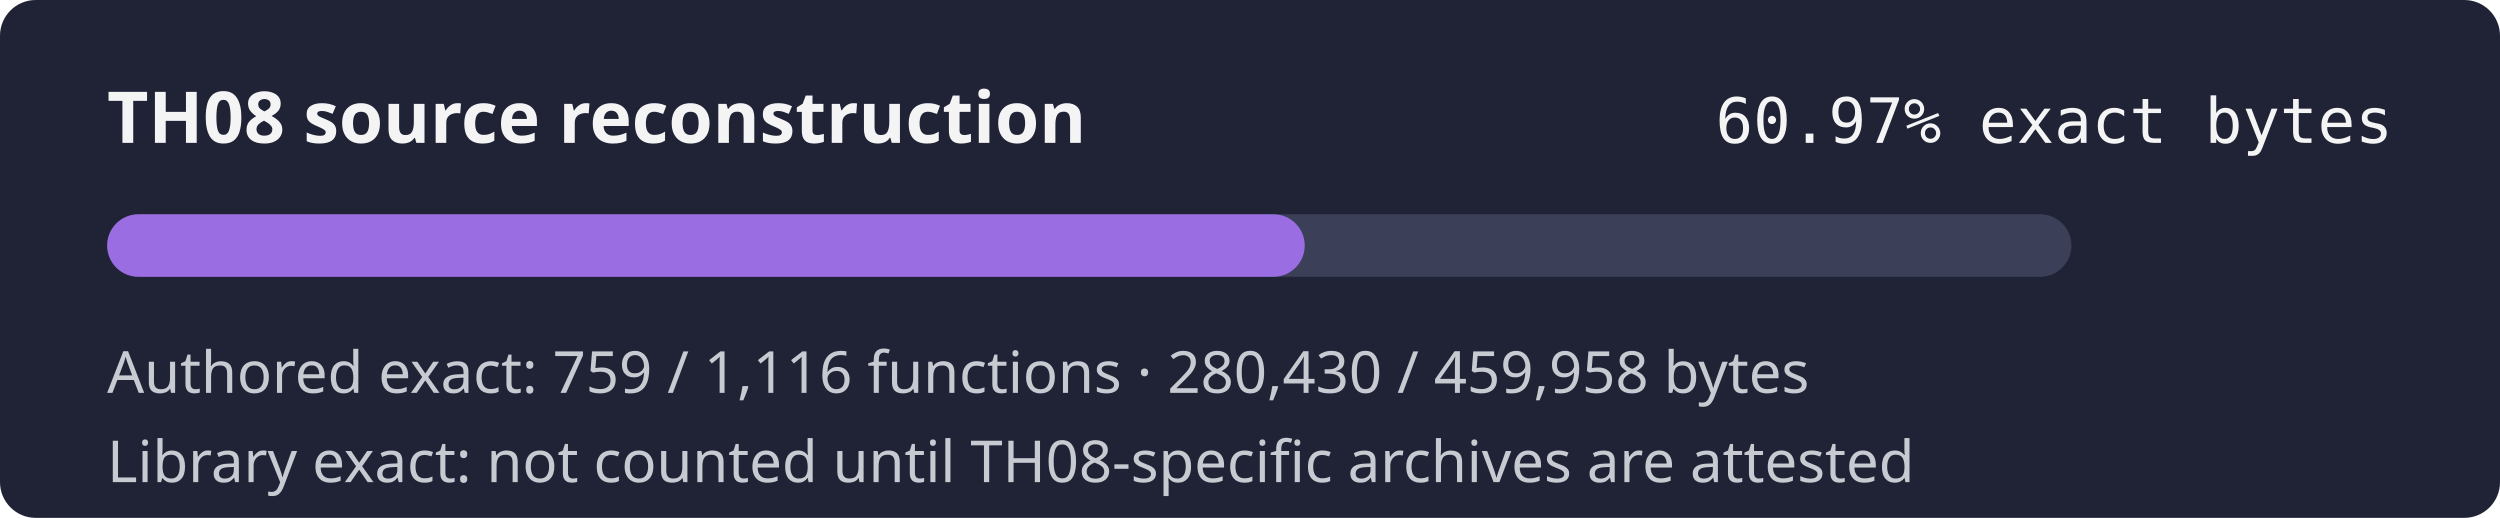
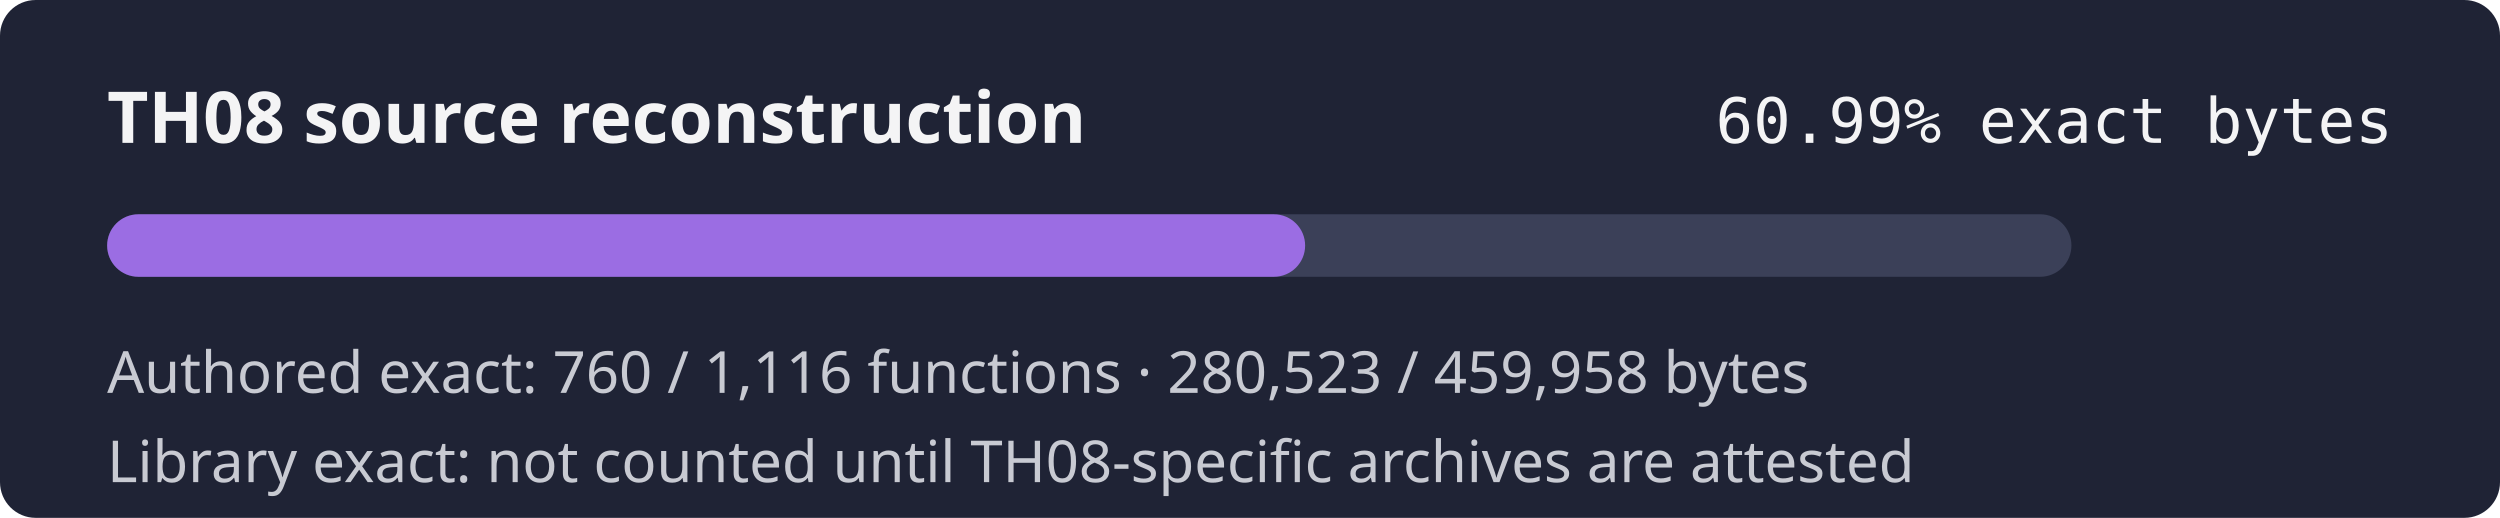
- <svg xmlns="http://www.w3.org/2000/svg" width="560" height="116" role="img" aria-label="TH08 reconstruction progress 60.97% exact authored bytes">
+ <svg xmlns="http://www.w3.org/2000/svg" width="560" height="116" role="img" aria-label="TH08 reconstruction progress 60.99% exact authored bytes">
  <rect width="560" height="116" rx="8" fill="#1f2335" />
  <text x="24" y="32" fill="#f4f4f5" font-family="sans-serif" font-size="16" font-weight="600">TH08 source reconstruction</text>
-   <text x="536" y="32" fill="#f4f4f5" text-anchor="end" font-family="monospace" font-size="14">60.97% exact bytes</text>
+   <text x="536" y="32" fill="#f4f4f5" text-anchor="end" font-family="monospace" font-size="14">60.99% exact bytes</text>
  <rect x="24" y="48" width="440" height="14" rx="7" fill="#3b4058" />
-   <rect x="24" y="48" width="268.26" height="14" rx="7" fill="#9b6de3" />
-   <text x="24" y="88" fill="#c8cad2" font-family="sans-serif" font-size="13">Authored exact: 759 / 1,116 functions · 280,430 / 459,958 bytes</text>
+   <rect x="24" y="48" width="268.35" height="14" rx="7" fill="#9b6de3" />
+   <text x="24" y="88" fill="#c8cad2" font-family="sans-serif" font-size="13">Authored exact: 760 / 1,116 functions · 280,523 / 459,958 bytes</text>
  <text x="24" y="108" fill="#c8cad2" font-family="sans-serif" font-size="13">Library exact: not counted until TH08-specific archives are attested</text>
</svg>
